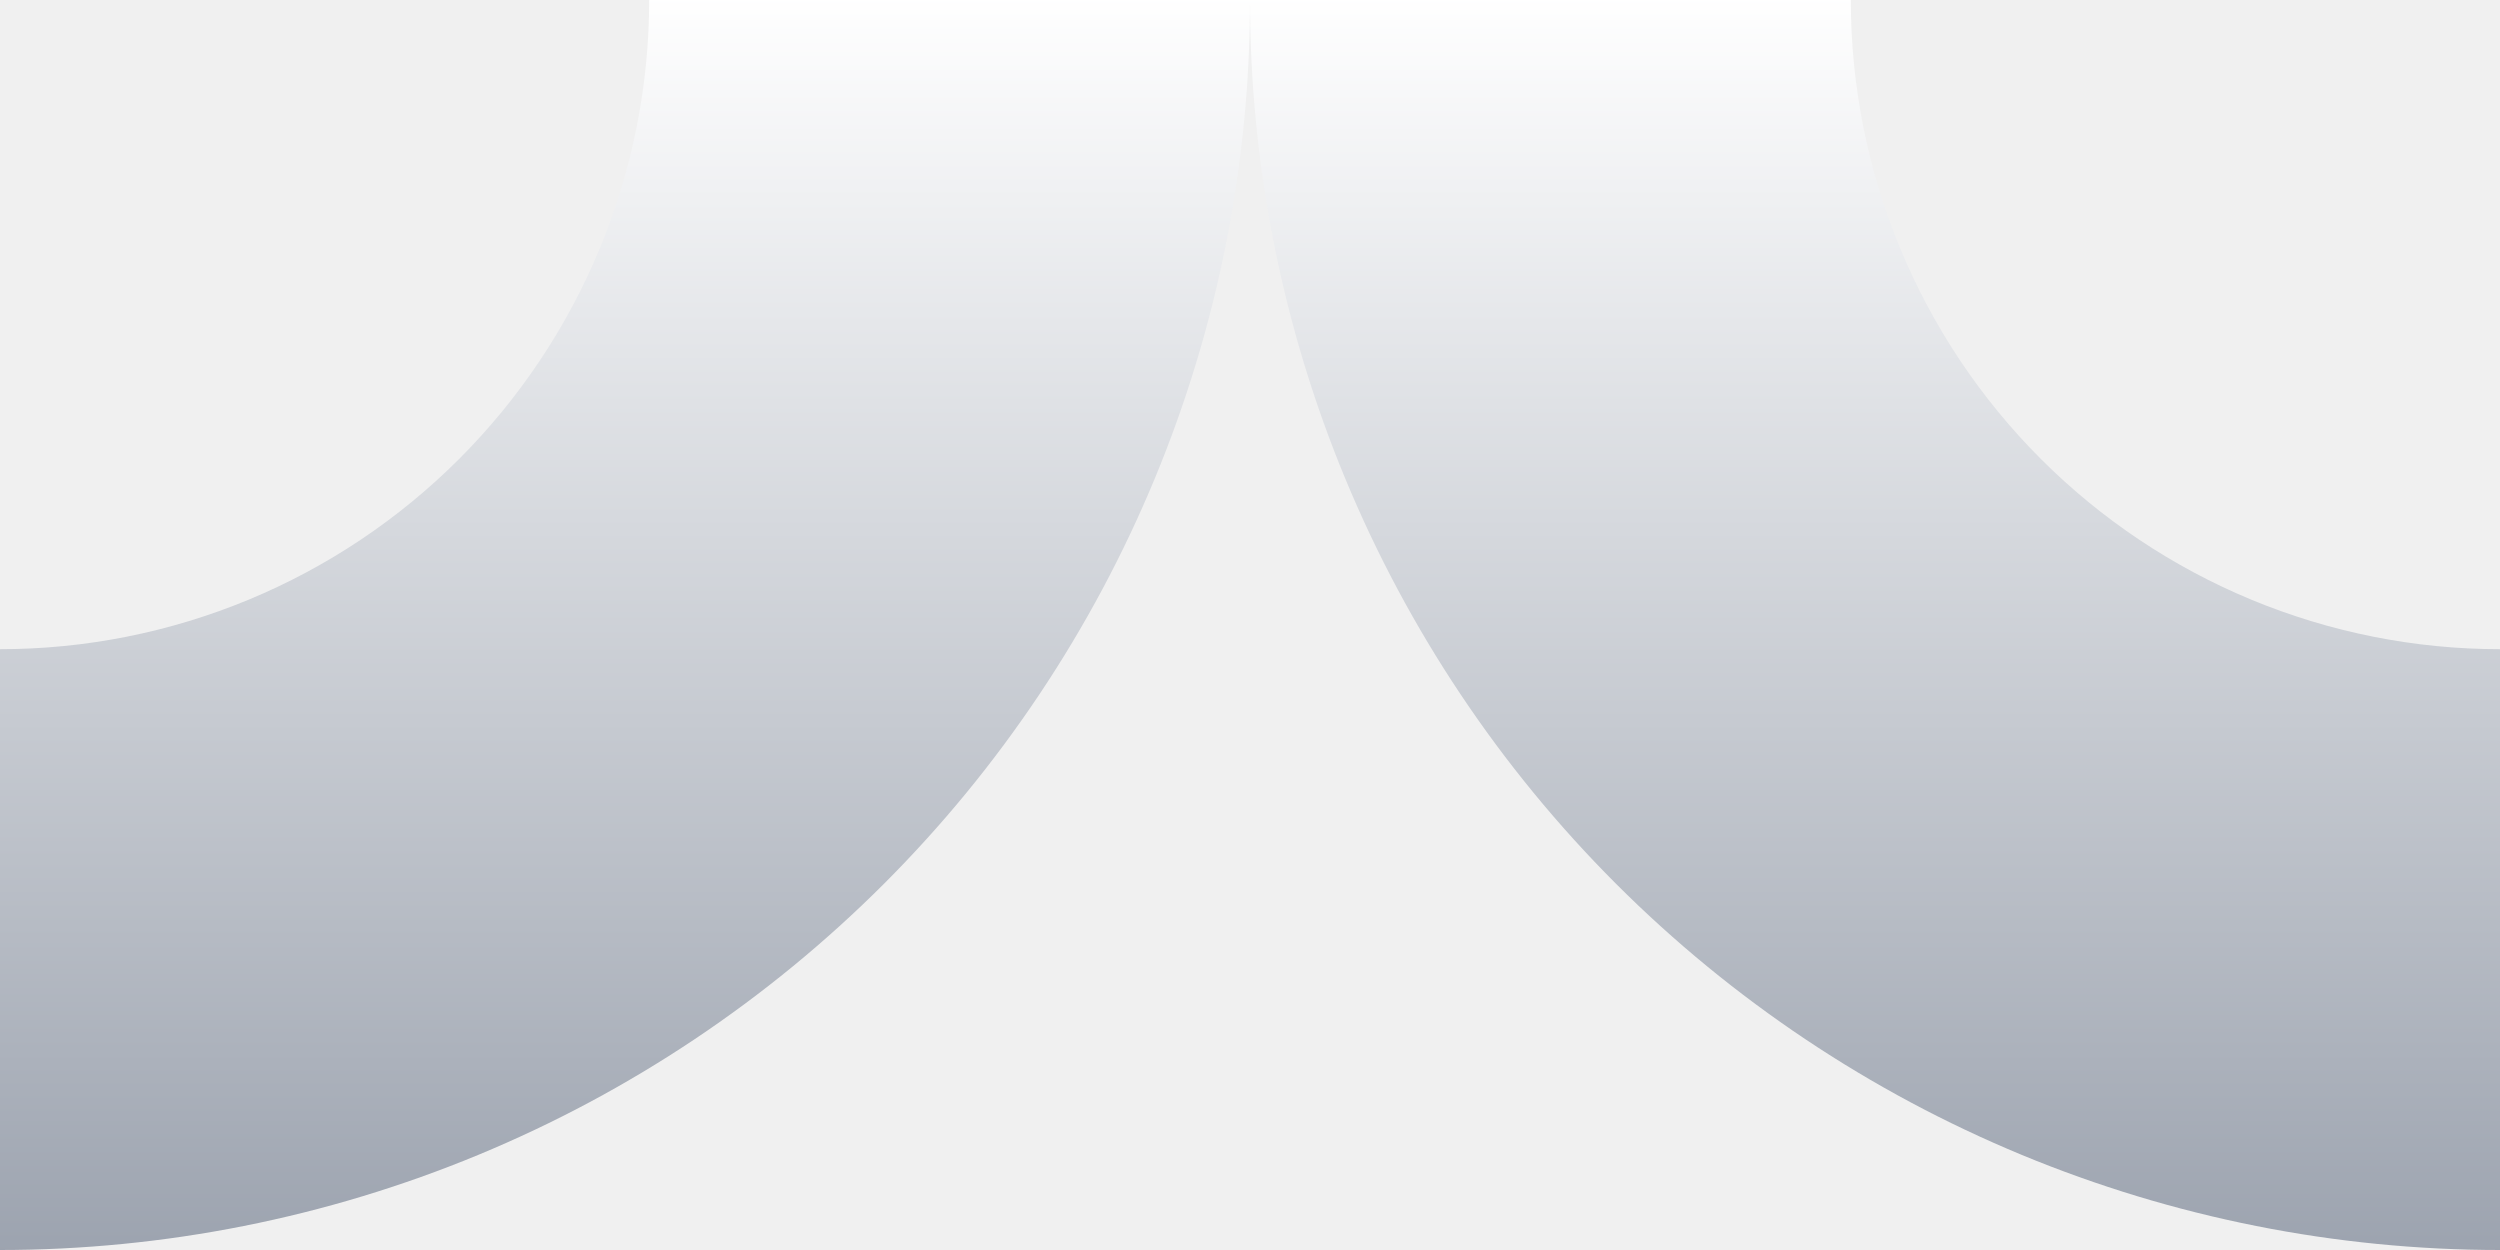
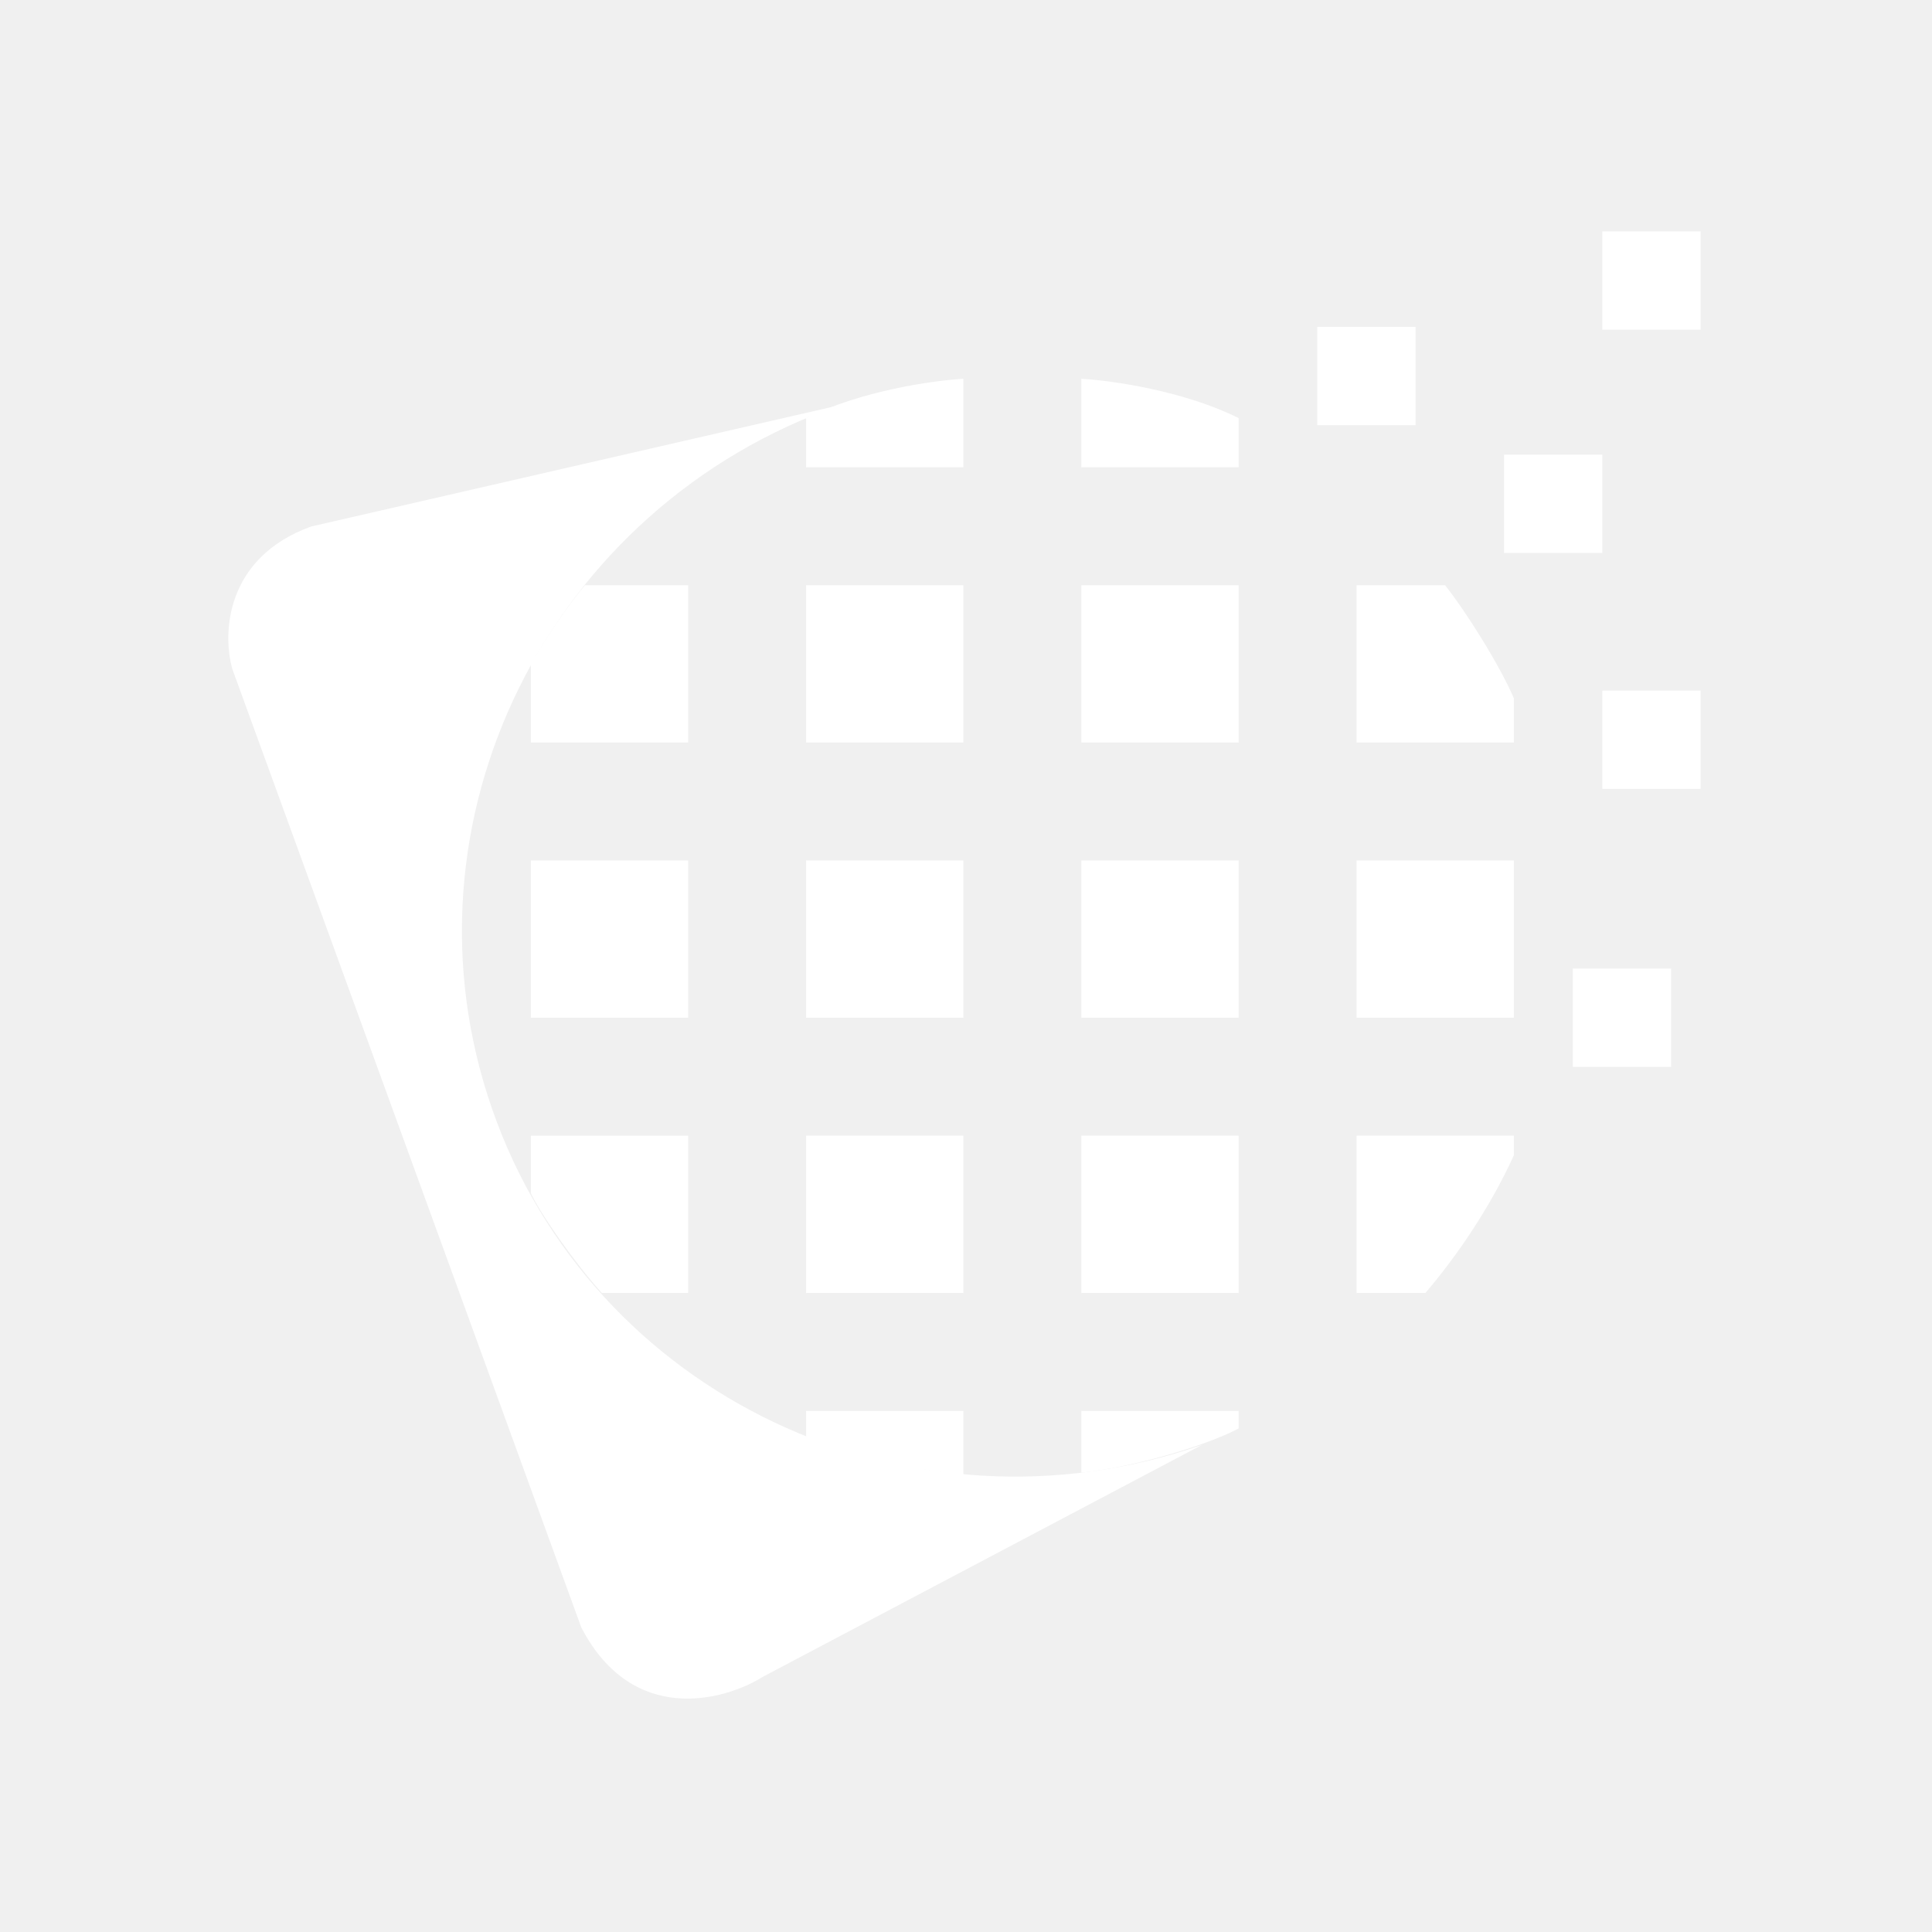
- <svg xmlns="http://www.w3.org/2000/svg" width="304" height="152" viewBox="0 0 304 152" fill="none">
-   <defs>
-     <linearGradient id="logoGradient" x1="0%" y1="0%" x2="0%" y2="100%">
-       <stop offset="0%" stop-color="#ffffff" />
-       <stop offset="100%" stop-color="#9ca3af" />
-     </linearGradient>
-   </defs>
-   <path d="M152 1.28612e-05C152 19.961 148.068 39.726 140.43 58.168C132.791 76.609 121.595 93.366 107.48 107.48C93.366 121.595 76.609 132.791 58.168 140.43C39.726 148.068 19.961 152 0 152L3.19349e-06 78.941C10.367 78.942 20.632 76.9 30.21 72.932C39.787 68.965 48.49 63.15 55.82 55.82C63.15 48.49 68.965 39.787 72.932 30.21C76.9 20.632 78.941 10.367 78.941 1.28612e-05H152Z" fill="url(#logoGradient)" />
-   <path d="M304 152C284.039 152 264.274 148.068 245.832 140.43C227.391 132.791 210.634 121.595 196.52 107.48C182.405 93.366 171.209 76.609 163.57 58.168C155.932 39.726 152 19.961 152 1.28612e-05L225.059 0C225.059 10.367 227.1 20.632 231.068 30.21C235.035 39.787 240.85 48.49 248.18 55.82C255.51 63.15 264.213 68.965 273.79 72.932C283.368 76.9 293.633 78.941 304 78.941V152Z" fill="url(#logoGradient)" />
+ <svg xmlns="http://www.w3.org/2000/svg" width="304" height="304" viewBox="0 0 304 304" fill="none">
+   <path d="M77.418 174.453C93.107 219.644 143.114 243.332 189.112 227.363L120.083 263.818C113.897 267.685 99.512 271.551 91.469 256.084L36.561 105.281C35.014 99.867 35.324 87.803 48.935 82.853L132.296 63.714C86.299 79.683 61.729 129.263 77.418 174.453Z" fill="white" />
+   <path d="M151.587 73.524H126.84V65.79C135.501 61.46 146.947 59.861 151.587 59.603V73.524Z" fill="white" />
+   <path d="M151.587 222.01H126.84V226.112C132.253 228.97 143.854 231.29 151.587 232.063V222.01Z" fill="white" />
+   <path d="M170.151 222.009H194.898V224.77C189.485 227.627 177.885 230.95 170.151 231.724V222.009Z" fill="white" />
+   <path d="M170.151 73.524H194.898V65.79C186.237 61.46 174.791 59.861 170.151 59.603V73.524Z" fill="white" />
+   <path d="M83.533 104.461C85.389 101.367 88.173 96.727 92.04 92.087H108.281V116.834H83.533V104.461Z" fill="white" />
+   <path d="M238.205 109.874C235.885 104.461 230.472 95.954 227.378 92.087H213.458V116.834H238.205V109.874Z" fill="white" />
+   <path d="M238.205 181.792C234.338 190.299 228.925 198.033 224.285 203.446H213.458V178.699H238.205V181.792Z" fill="white" />
+   <path d="M108.281 178.7V203.447H94.692C90.493 198.807 85.08 191.074 83.533 187.757V178.7H108.281Z" fill="white" />
+   <path d="M126.84 92.087H151.587V116.834H126.84V92.087Z" fill="white" />
+   <path d="M126.84 203.446H151.587V178.699H126.84V203.446Z" fill="white" />
+   <path d="M126.84 135.394H151.587V160.141H126.84V135.394Z" fill="white" />
+   <path d="M170.152 92.087H194.9V116.834H170.152V92.087Z" fill="white" />
+   <path d="M170.152 203.446H194.9V178.699H170.152V203.446Z" fill="white" />
+   <path d="M170.152 135.394H194.9V160.141H170.152V135.394Z" fill="white" />
+   <path d="M213.459 135.394H238.206V160.141H213.459V135.394Z" fill="white" />
+   <path d="M83.533 135.394H108.281V160.141H83.533V135.394Z" fill="white" />
+   <path d="M207.268 51.434H222.735V66.901H207.268V51.434Z" fill="white" />
+   <path d="M236.658 71.541H252.125V87.008H236.658V71.541Z" fill="white" />
+   <path d="M252.127 36.404H267.594V51.871H252.127V36.404Z" fill="white" />
+   <path d="M247.482 152.408H262.95V167.875H247.482V152.408Z" fill="white" />
+   <path d="M252.127 108.662H267.594V124.129H252.127V108.662Z" fill="white" />
</svg>
